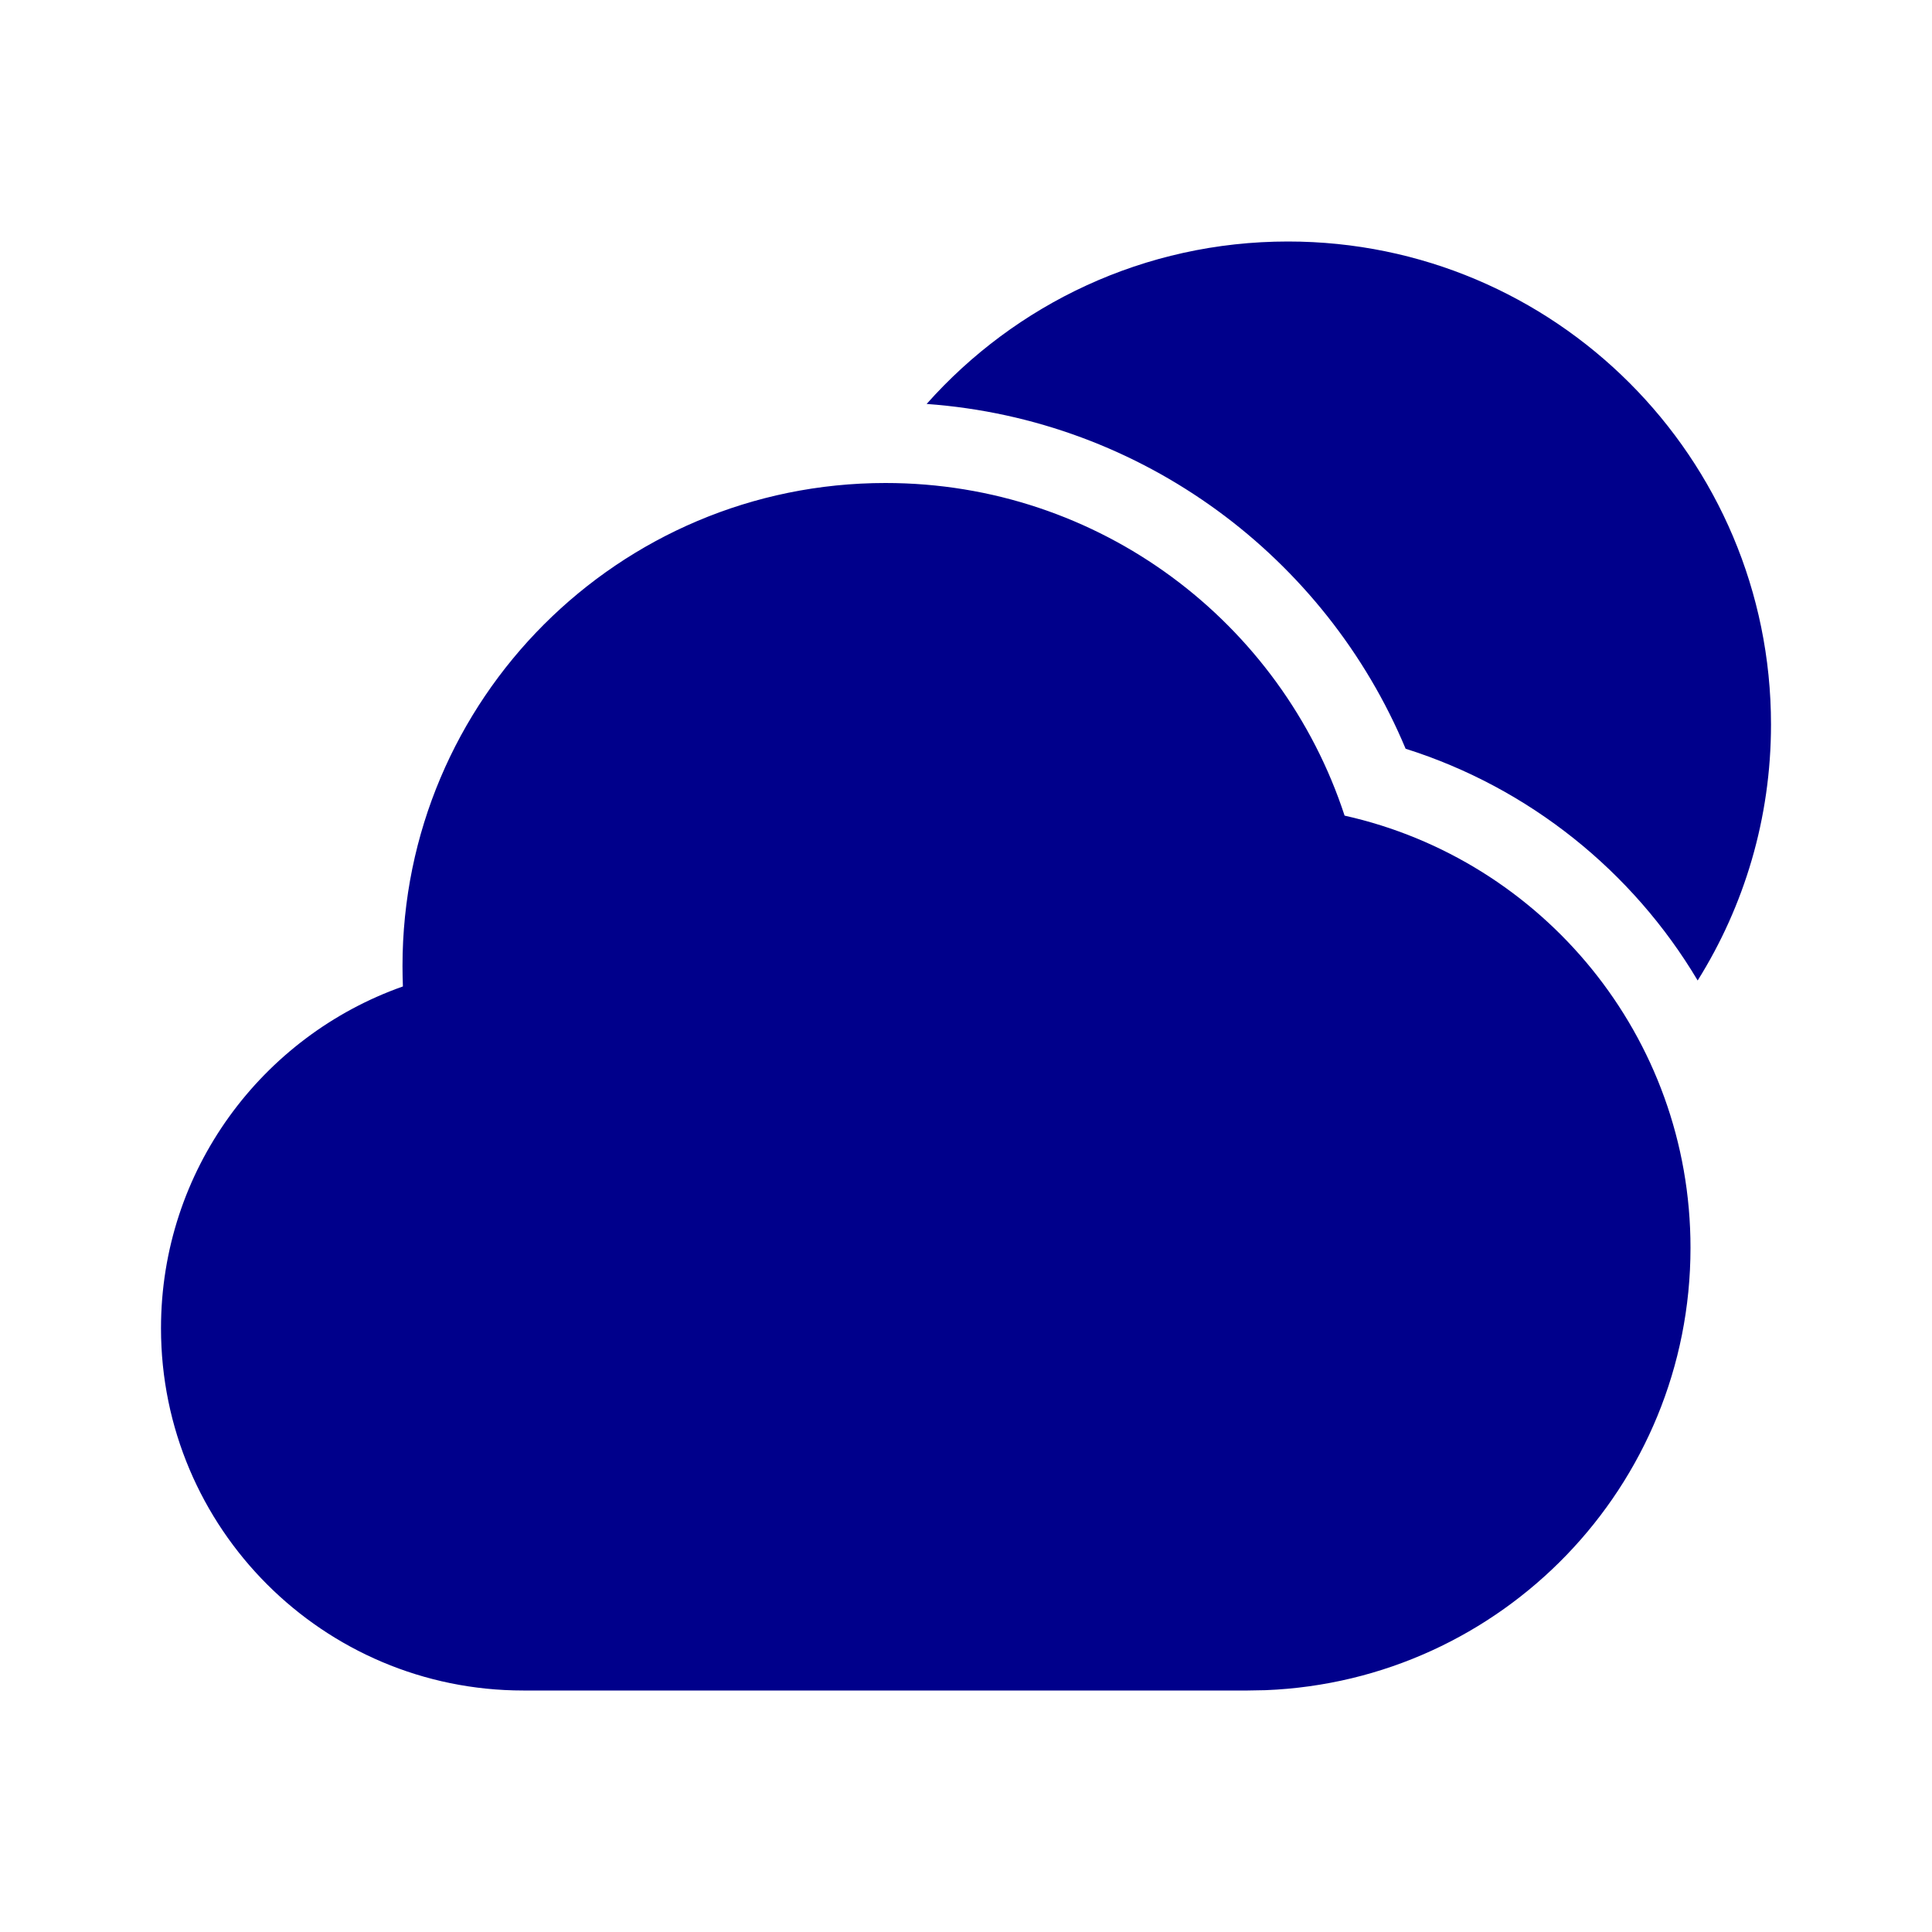
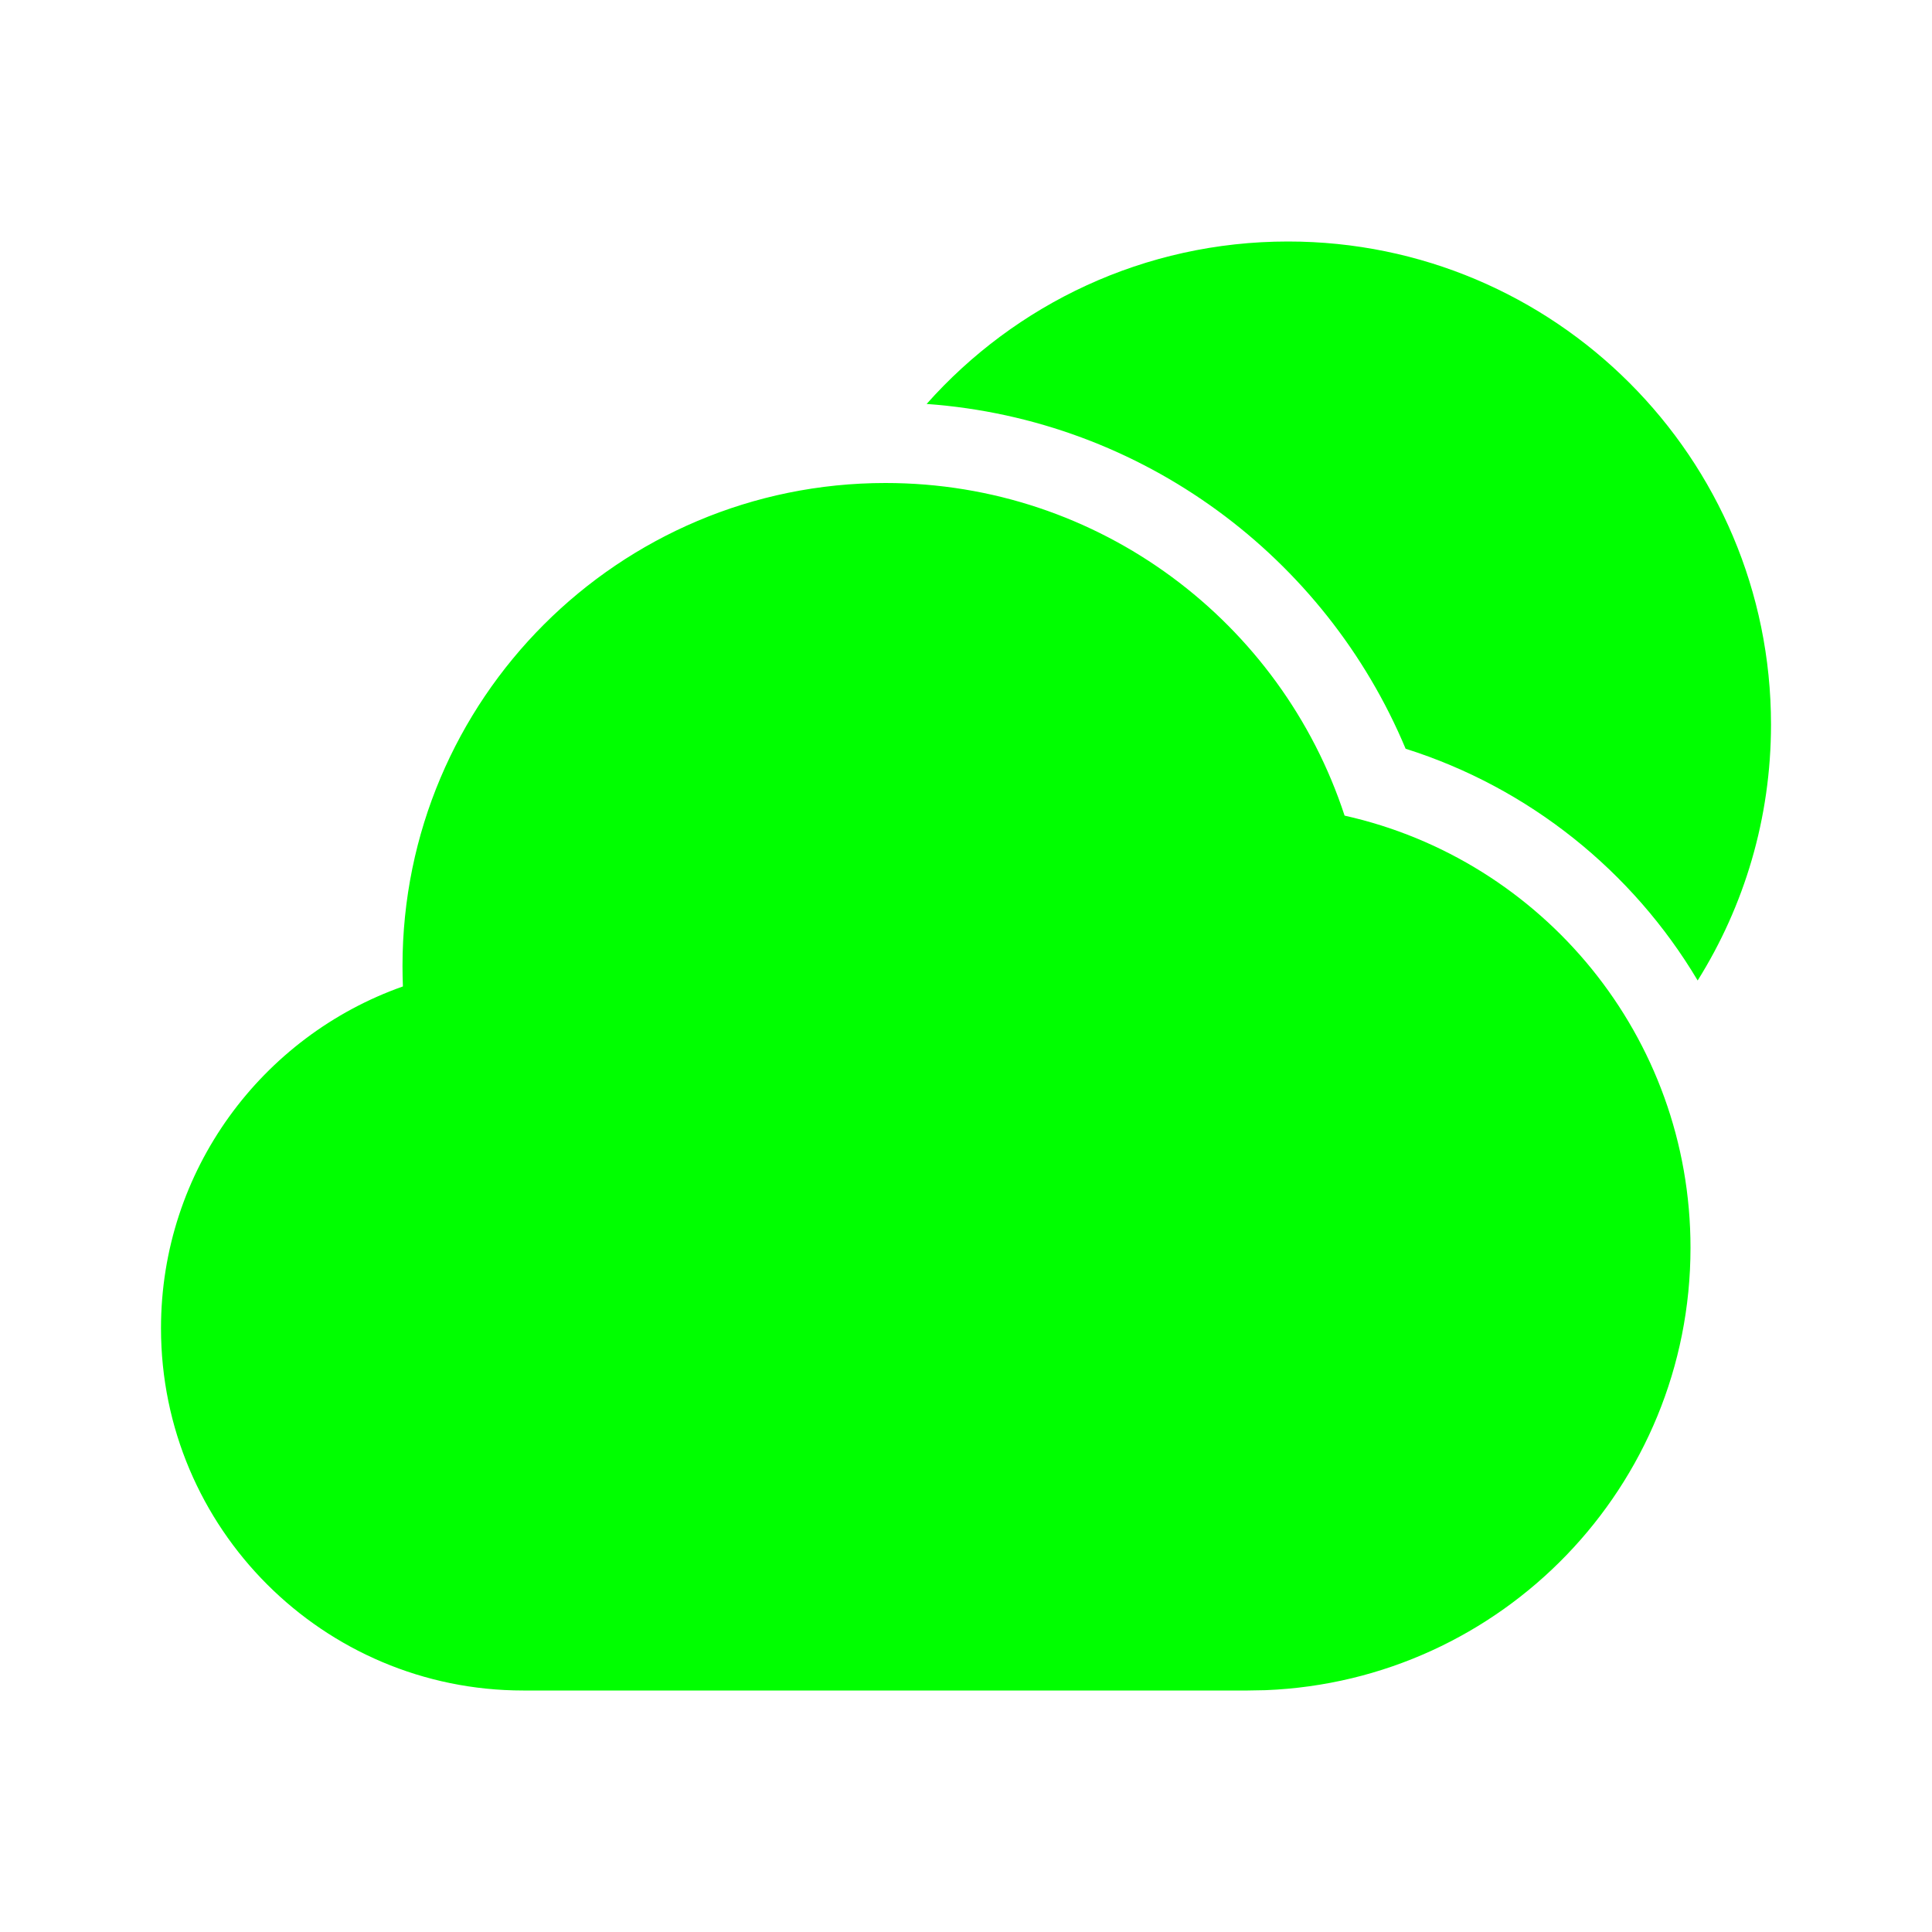
<svg xmlns="http://www.w3.org/2000/svg" fill="none" width="800px" height="800px" viewBox="0 0 24 24" version="1.1">
-   <style>
-         .sun-cloud{
-             fill: darkblue;
-         }
- 
-         @media (prefers-color-scheme: dark) {
-             .sun-cloud{
-                 fill: red;
-             }
-         }
-         
-     </style>
  <g id="sun-clude" stroke="none" stroke-width="1" fill="none" fill-rule="evenodd">
    <g id="Weather" transform="translate(-576, -48)">
      <g id="area" transform="translate(576, 48)">
        <path d="M24,0 L24,24 L0,24 L0,0 L24,0 Z M12.593,23.258 L12.582,23.26 L12.511,23.295 L12.492,23.299 L12.492,23.299 L12.477,23.295 L12.406,23.26 C12.396,23.256 12.387,23.259 12.382,23.265 L12.378,23.276 L12.361,23.703 L12.366,23.723 L12.377,23.736 L12.48,23.81 L12.495,23.814 L12.495,23.814 L12.507,23.81 L12.611,23.736 L12.623,23.72 L12.623,23.72 L12.627,23.703 L12.61,23.276 C12.608,23.266 12.601,23.259 12.593,23.258 L12.593,23.258 Z M12.858,23.145 L12.845,23.147 L12.66,23.24 L12.65,23.25 L12.65,23.25 L12.647,23.261 L12.665,23.691 L12.67,23.703 L12.67,23.703 L12.678,23.71 L12.879,23.803 C12.891,23.807 12.902,23.803 12.908,23.795 L12.912,23.781 L12.878,23.167 C12.875,23.155 12.867,23.147 12.858,23.145 L12.858,23.145 Z M12.143,23.147 C12.133,23.142 12.122,23.145 12.116,23.153 L12.11,23.167 L12.076,23.781 C12.075,23.793 12.083,23.802 12.093,23.805 L12.108,23.803 L12.309,23.71 L12.319,23.702 L12.319,23.702 L12.323,23.691 L12.34,23.261 L12.337,23.249 L12.337,23.249 L12.328,23.24 L12.143,23.147 Z" id="MingCute">
                </path>
-         <path fill="none" class="sun-cloud" d="M11,6 C13.662,6 15.918,7.733 16.703,10.132 C19.163,10.681 21,12.876 21,15.5 C21,18.464 18.656,20.88 15.721,20.996 L15.5,21 L6.5,21 C4.015,21 2,18.985 2,16.5 C2,14.538 3.255,12.871 5.005,12.254 C5.002,12.17 5,12.085 5,12 C5,8.686 7.686,6 11,6 Z M16,3 C19.314,3 22,5.686 22,9 C22,10.168 21.666,11.258 21.089,12.18 C20.282,10.823 18.994,9.785 17.461,9.301 C16.467,6.924 14.199,5.212 11.511,5.018 C12.611,3.78 14.214,3 16,3 Z" id="shape">
+         <path fill="#00ff00" class="sun-cloud" d="M11,6 C13.662,6 15.918,7.733 16.703,10.132 C19.163,10.681 21,12.876 21,15.5 C21,18.464 18.656,20.88 15.721,20.996 L15.5,21 L6.5,21 C4.015,21 2,18.985 2,16.5 C2,14.538 3.255,12.871 5.005,12.254 C5.002,12.17 5,12.085 5,12 C5,8.686 7.686,6 11,6 Z M16,3 C19.314,3 22,5.686 22,9 C22,10.168 21.666,11.258 21.089,12.18 C20.282,10.823 18.994,9.785 17.461,9.301 C16.467,6.924 14.199,5.212 11.511,5.018 C12.611,3.78 14.214,3 16,3 Z" id="shape">
                </path>
      </g>
    </g>
  </g>
</svg>
